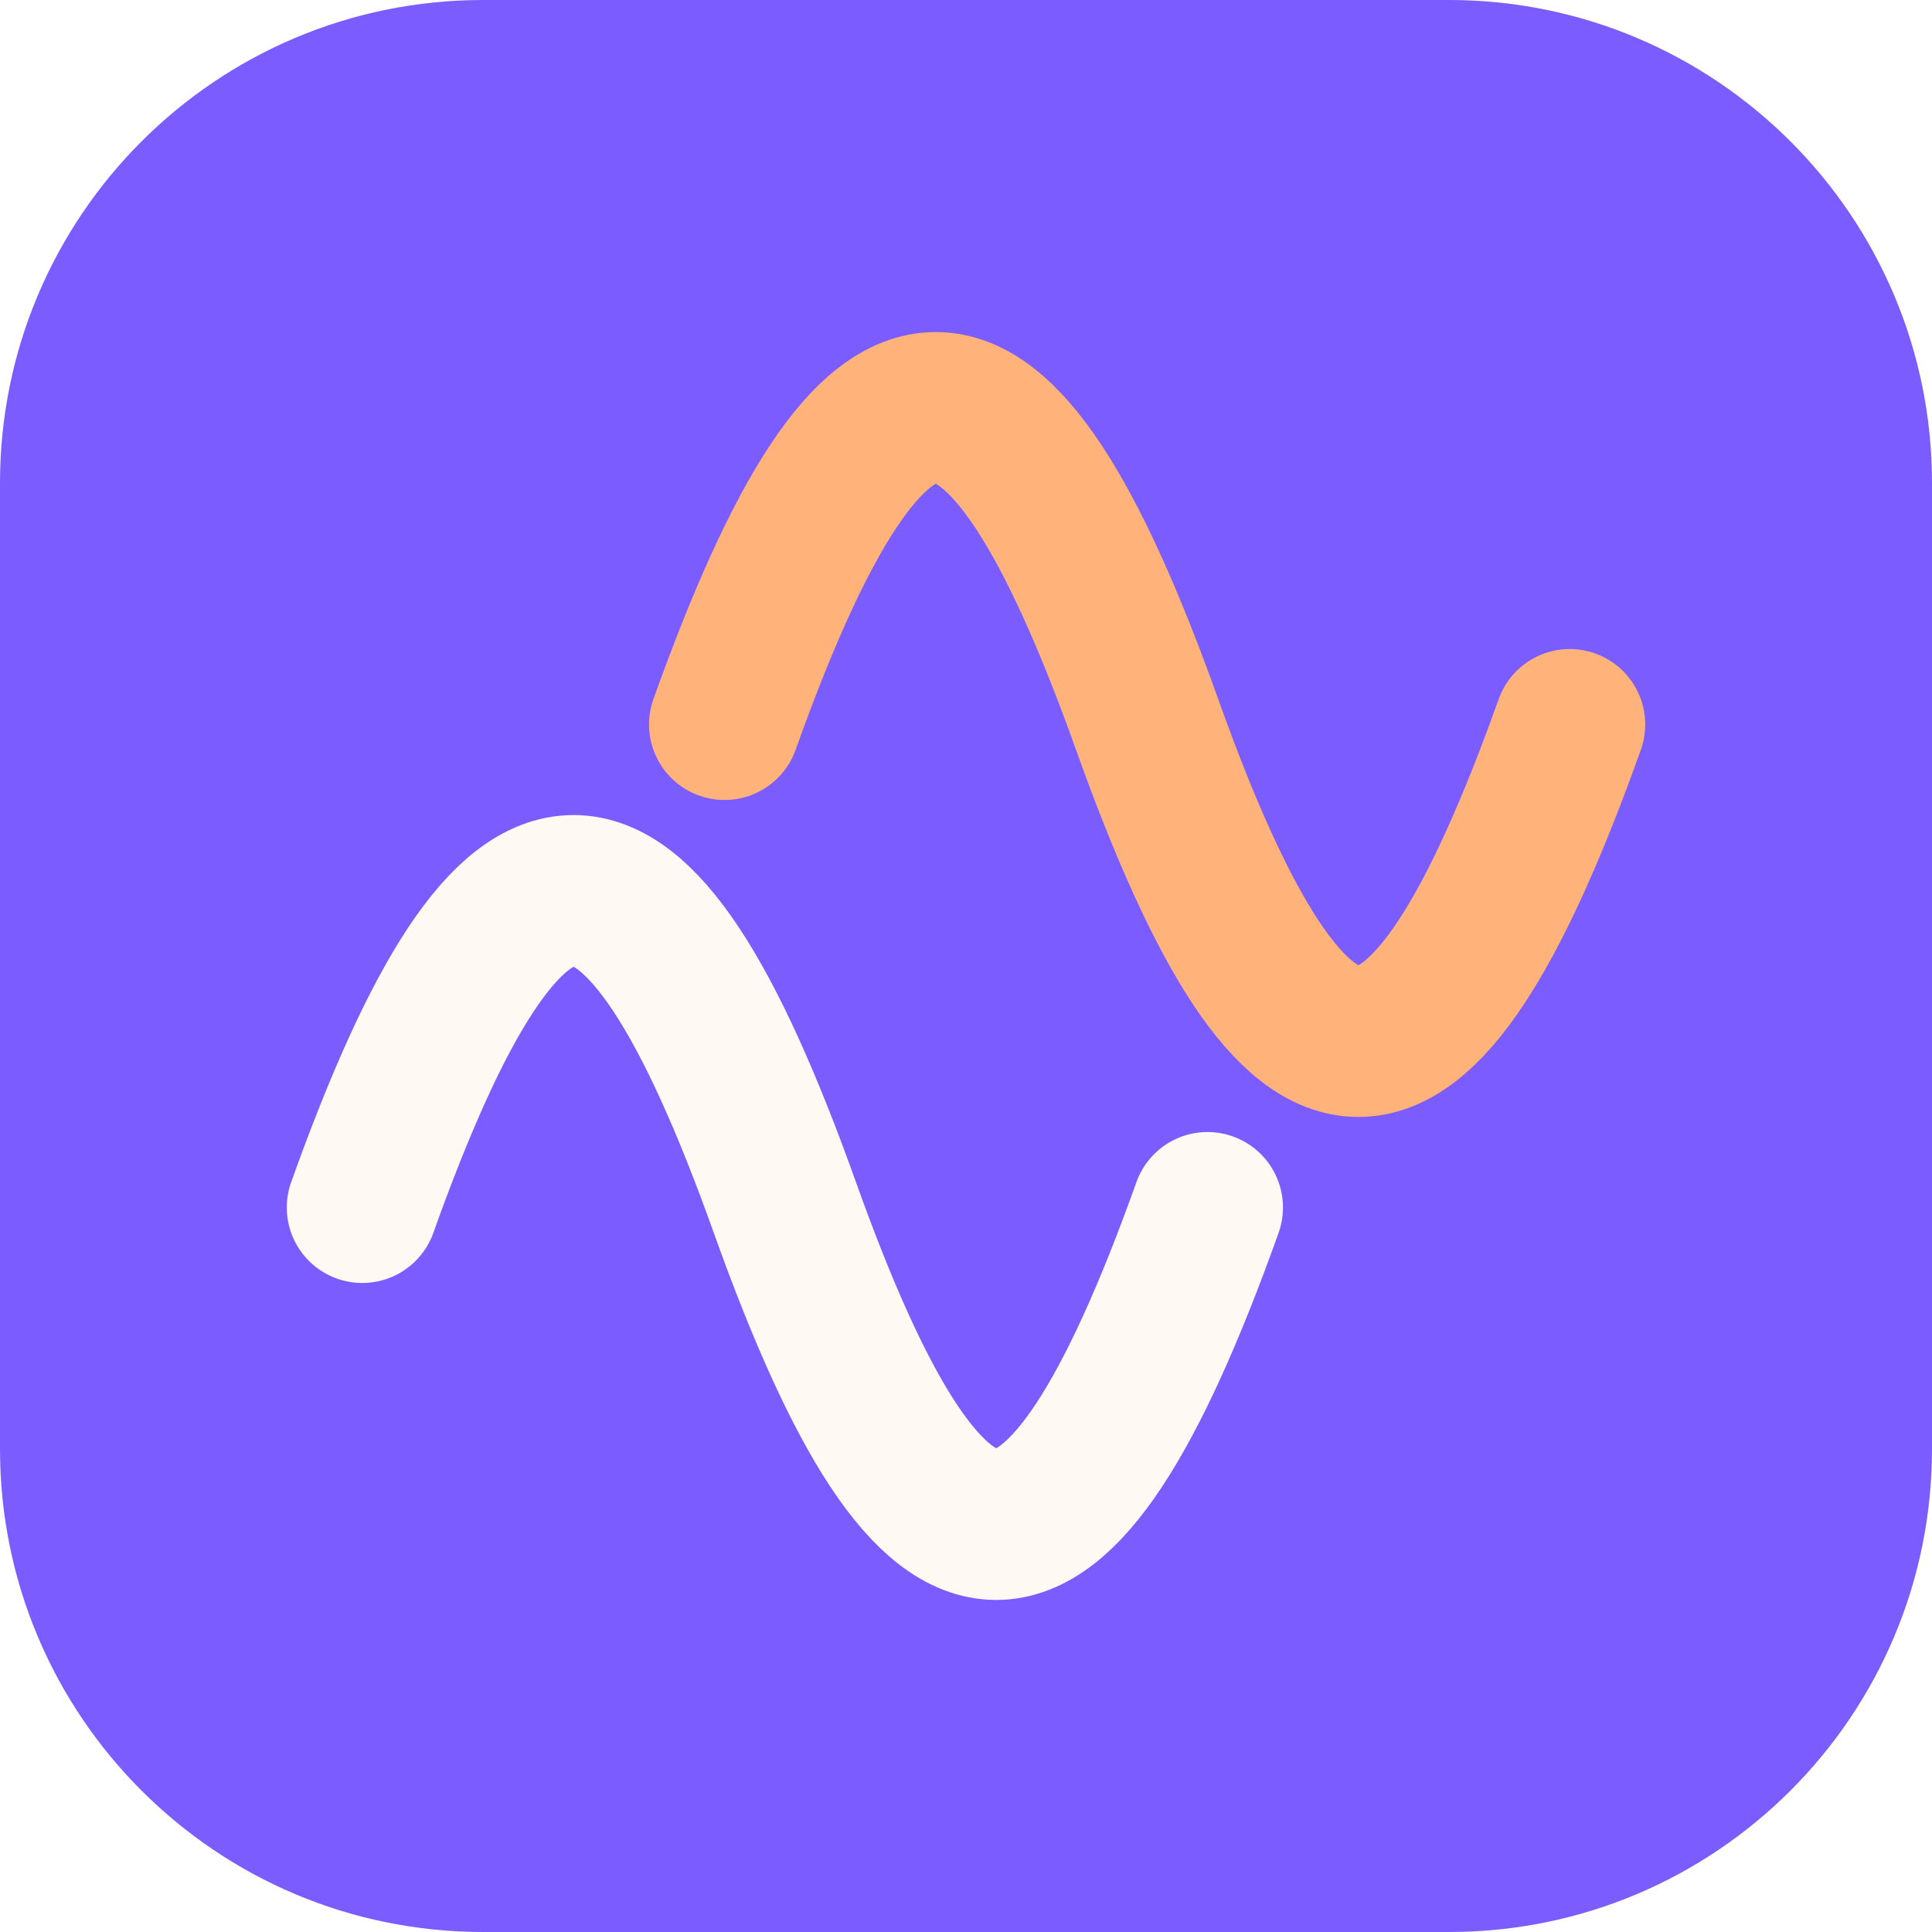
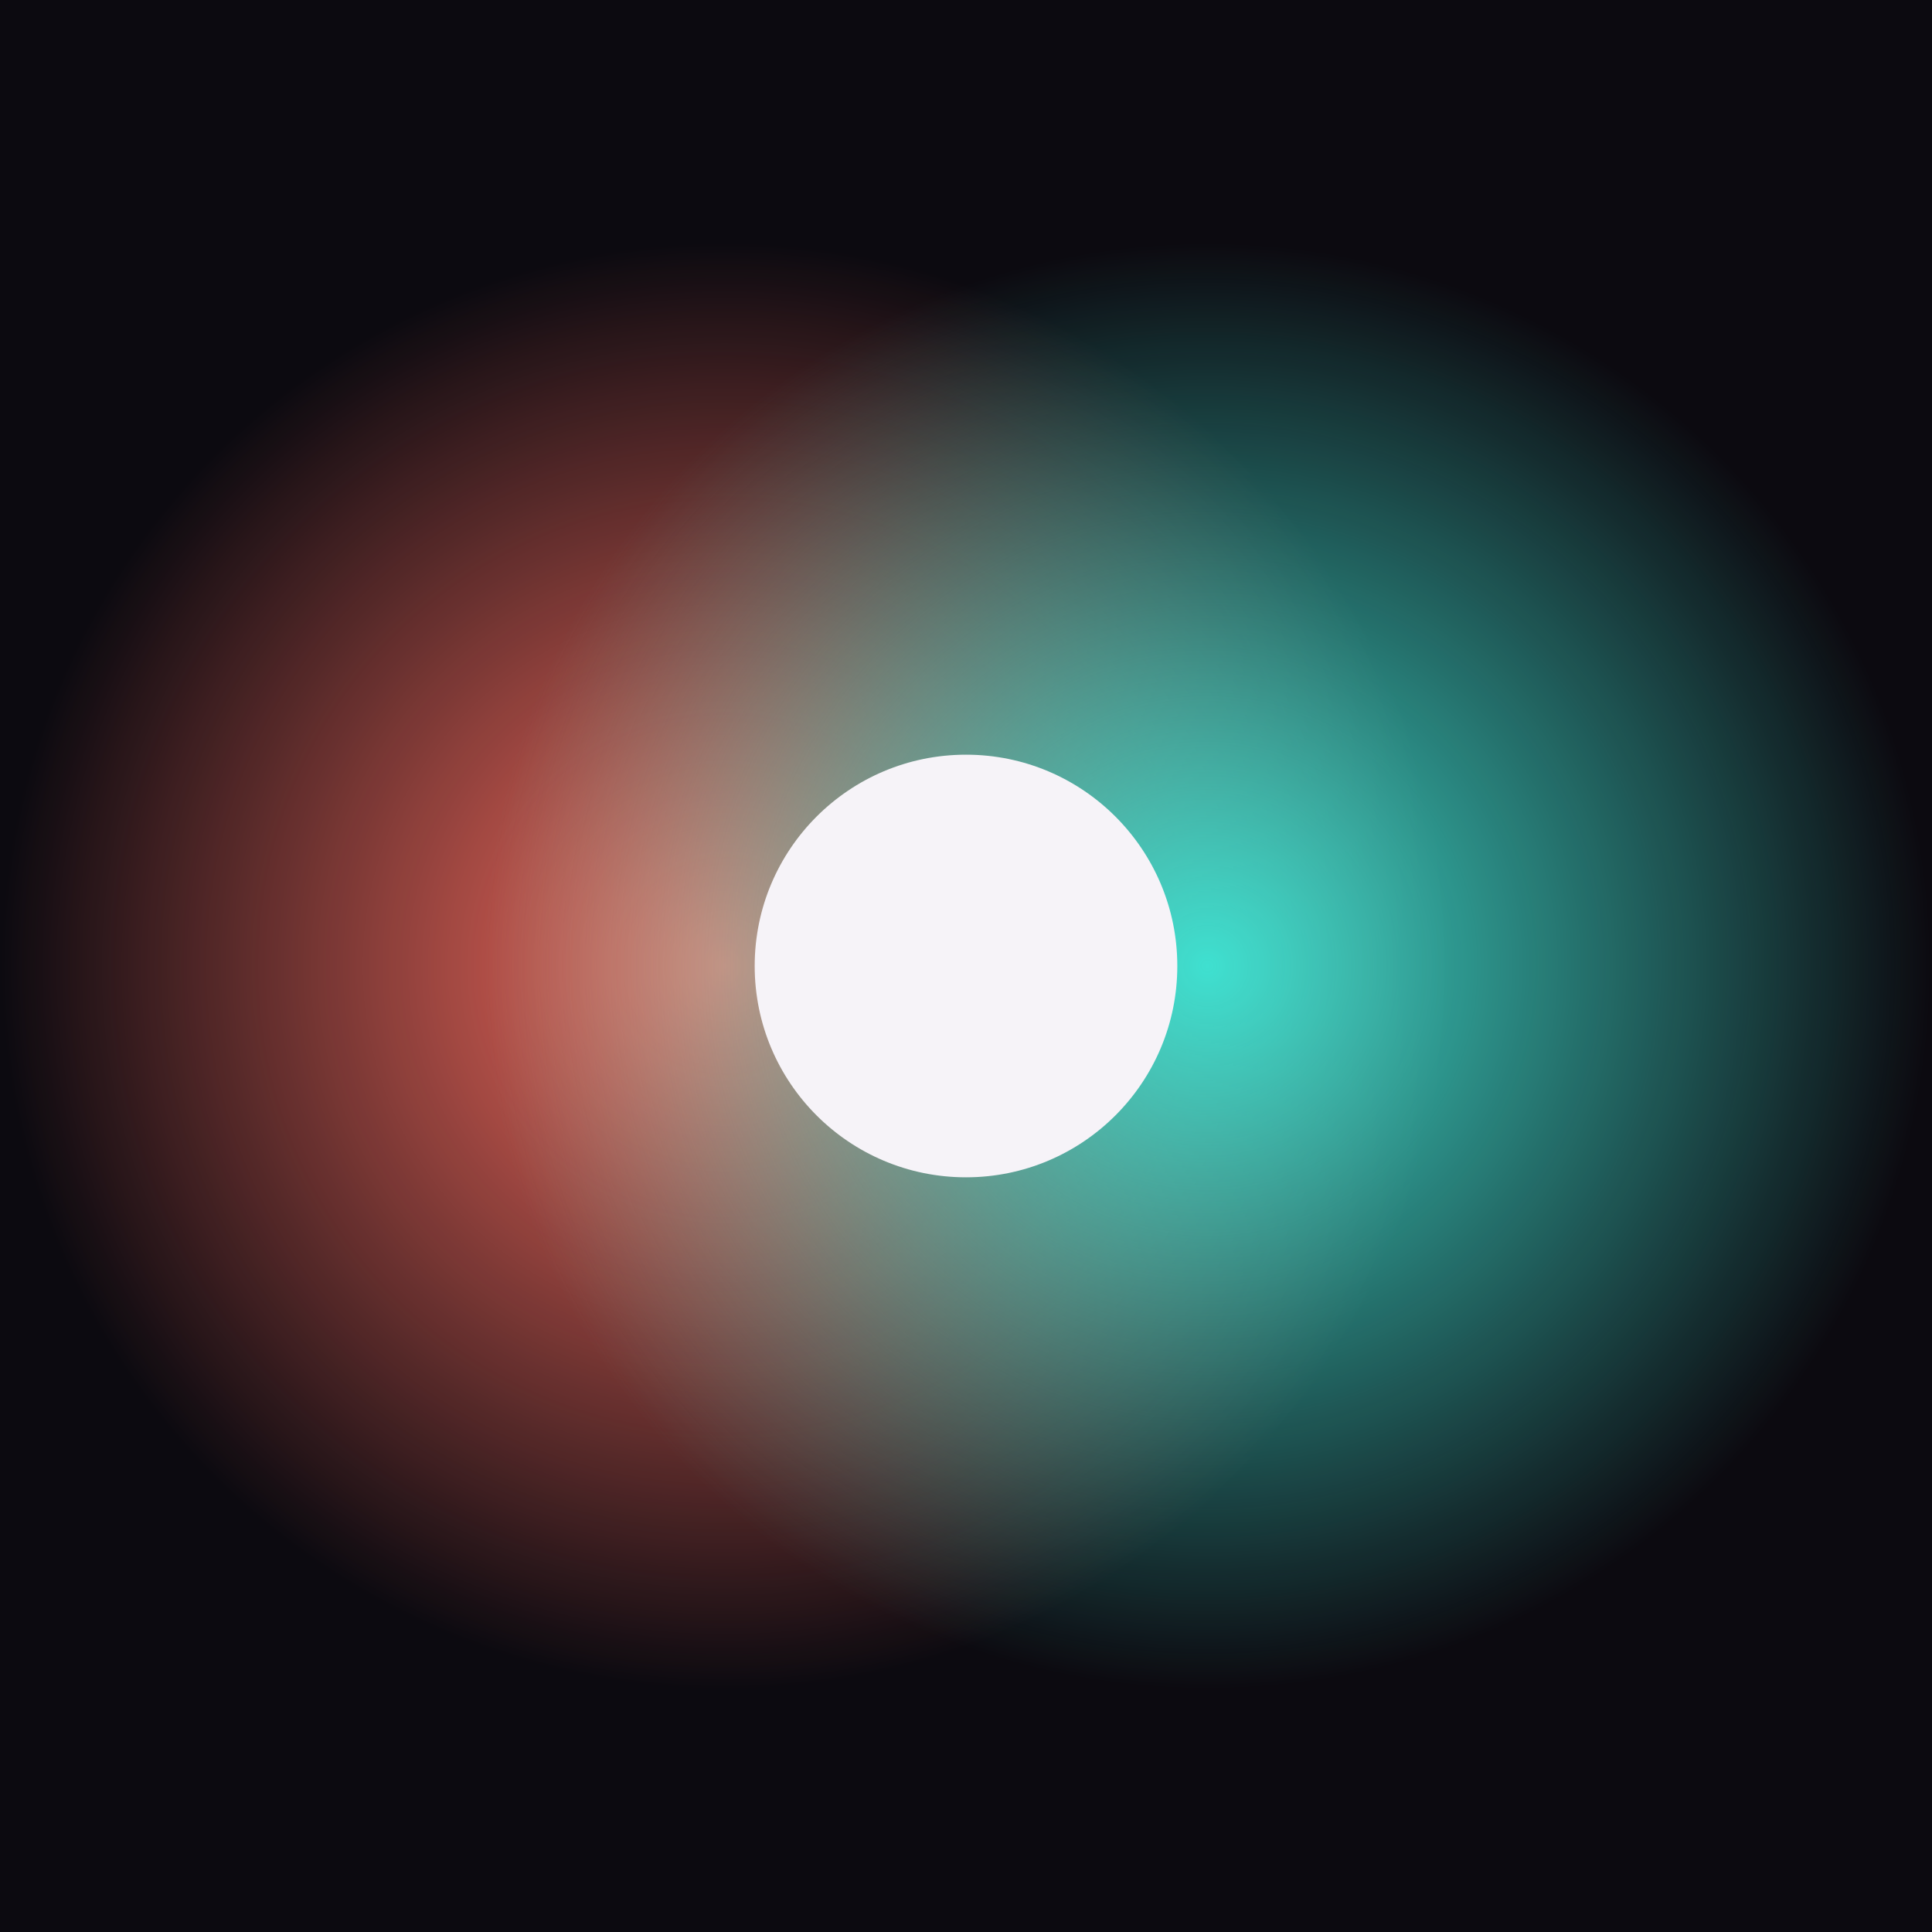
- <svg xmlns="http://www.w3.org/2000/svg" viewBox="0 0 64 64" width="64" height="64" role="img" aria-label="VibeMatch">
-   <rect width="64" height="64" rx="16" fill="#7b5cff" />
-   <path d="M12 40c5-14 9-14 14 0s9 14 14 0" fill="none" stroke="#fff9f4" stroke-width="5" stroke-linecap="round" />
-   <path d="M24 24c5-14 9-14 14 0s9 14 14 0" fill="none" stroke="#ffb27a" stroke-width="5" stroke-linecap="round" />
+ <svg xmlns="http://www.w3.org/2000/svg" viewBox="0 0 64 64">
+   <defs>
+     <radialGradient id="a">
+       <stop offset="0" stop-color="#ff6f61" />
+       <stop offset="1" stop-color="#ff6f61" stop-opacity="0" />
+     </radialGradient>
+     <radialGradient id="b">
+       <stop offset="0" stop-color="#3fe0d0" />
+       <stop offset="1" stop-color="#3fe0d0" stop-opacity="0" />
+     </radialGradient>
+   </defs>
+   <rect width="64" height="64" fill="#0c0a10" />
+   <circle cx="24" cy="32" r="24" fill="url(#a)" />
+   <circle cx="40" cy="32" r="24" fill="url(#b)" />
+   <circle cx="32" cy="32" r="7" fill="#f6f3f8" />
</svg>
